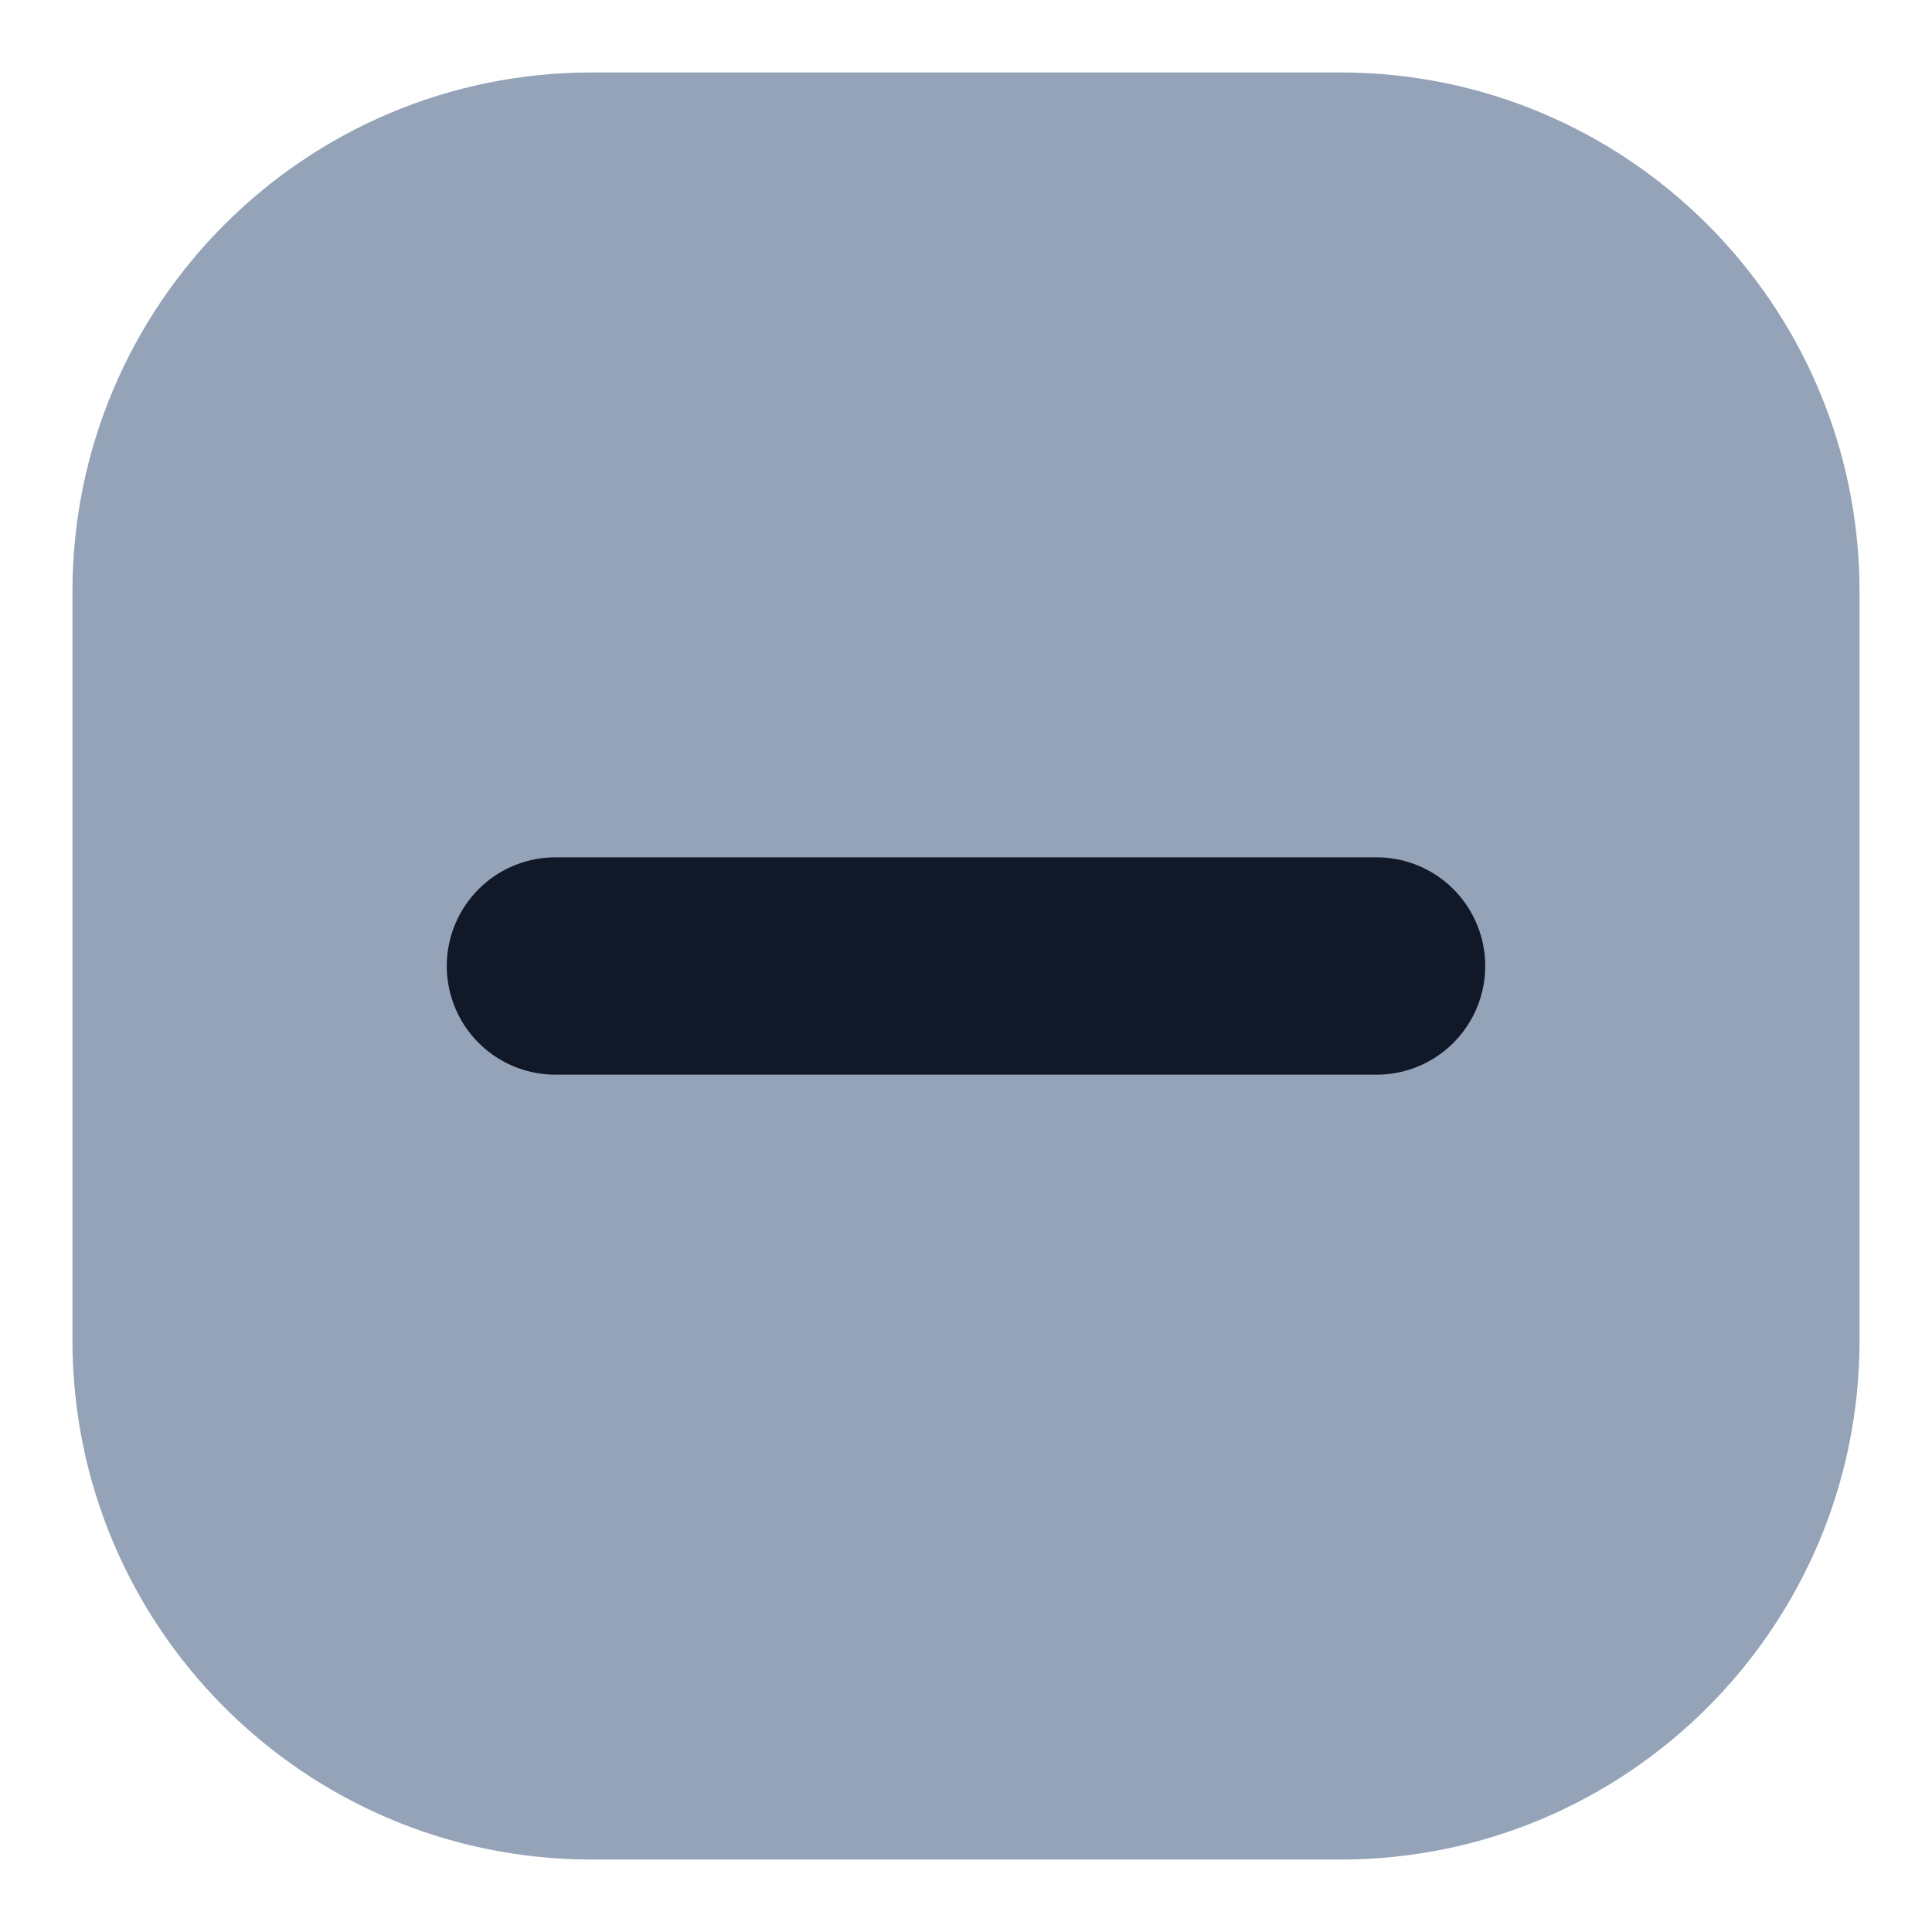
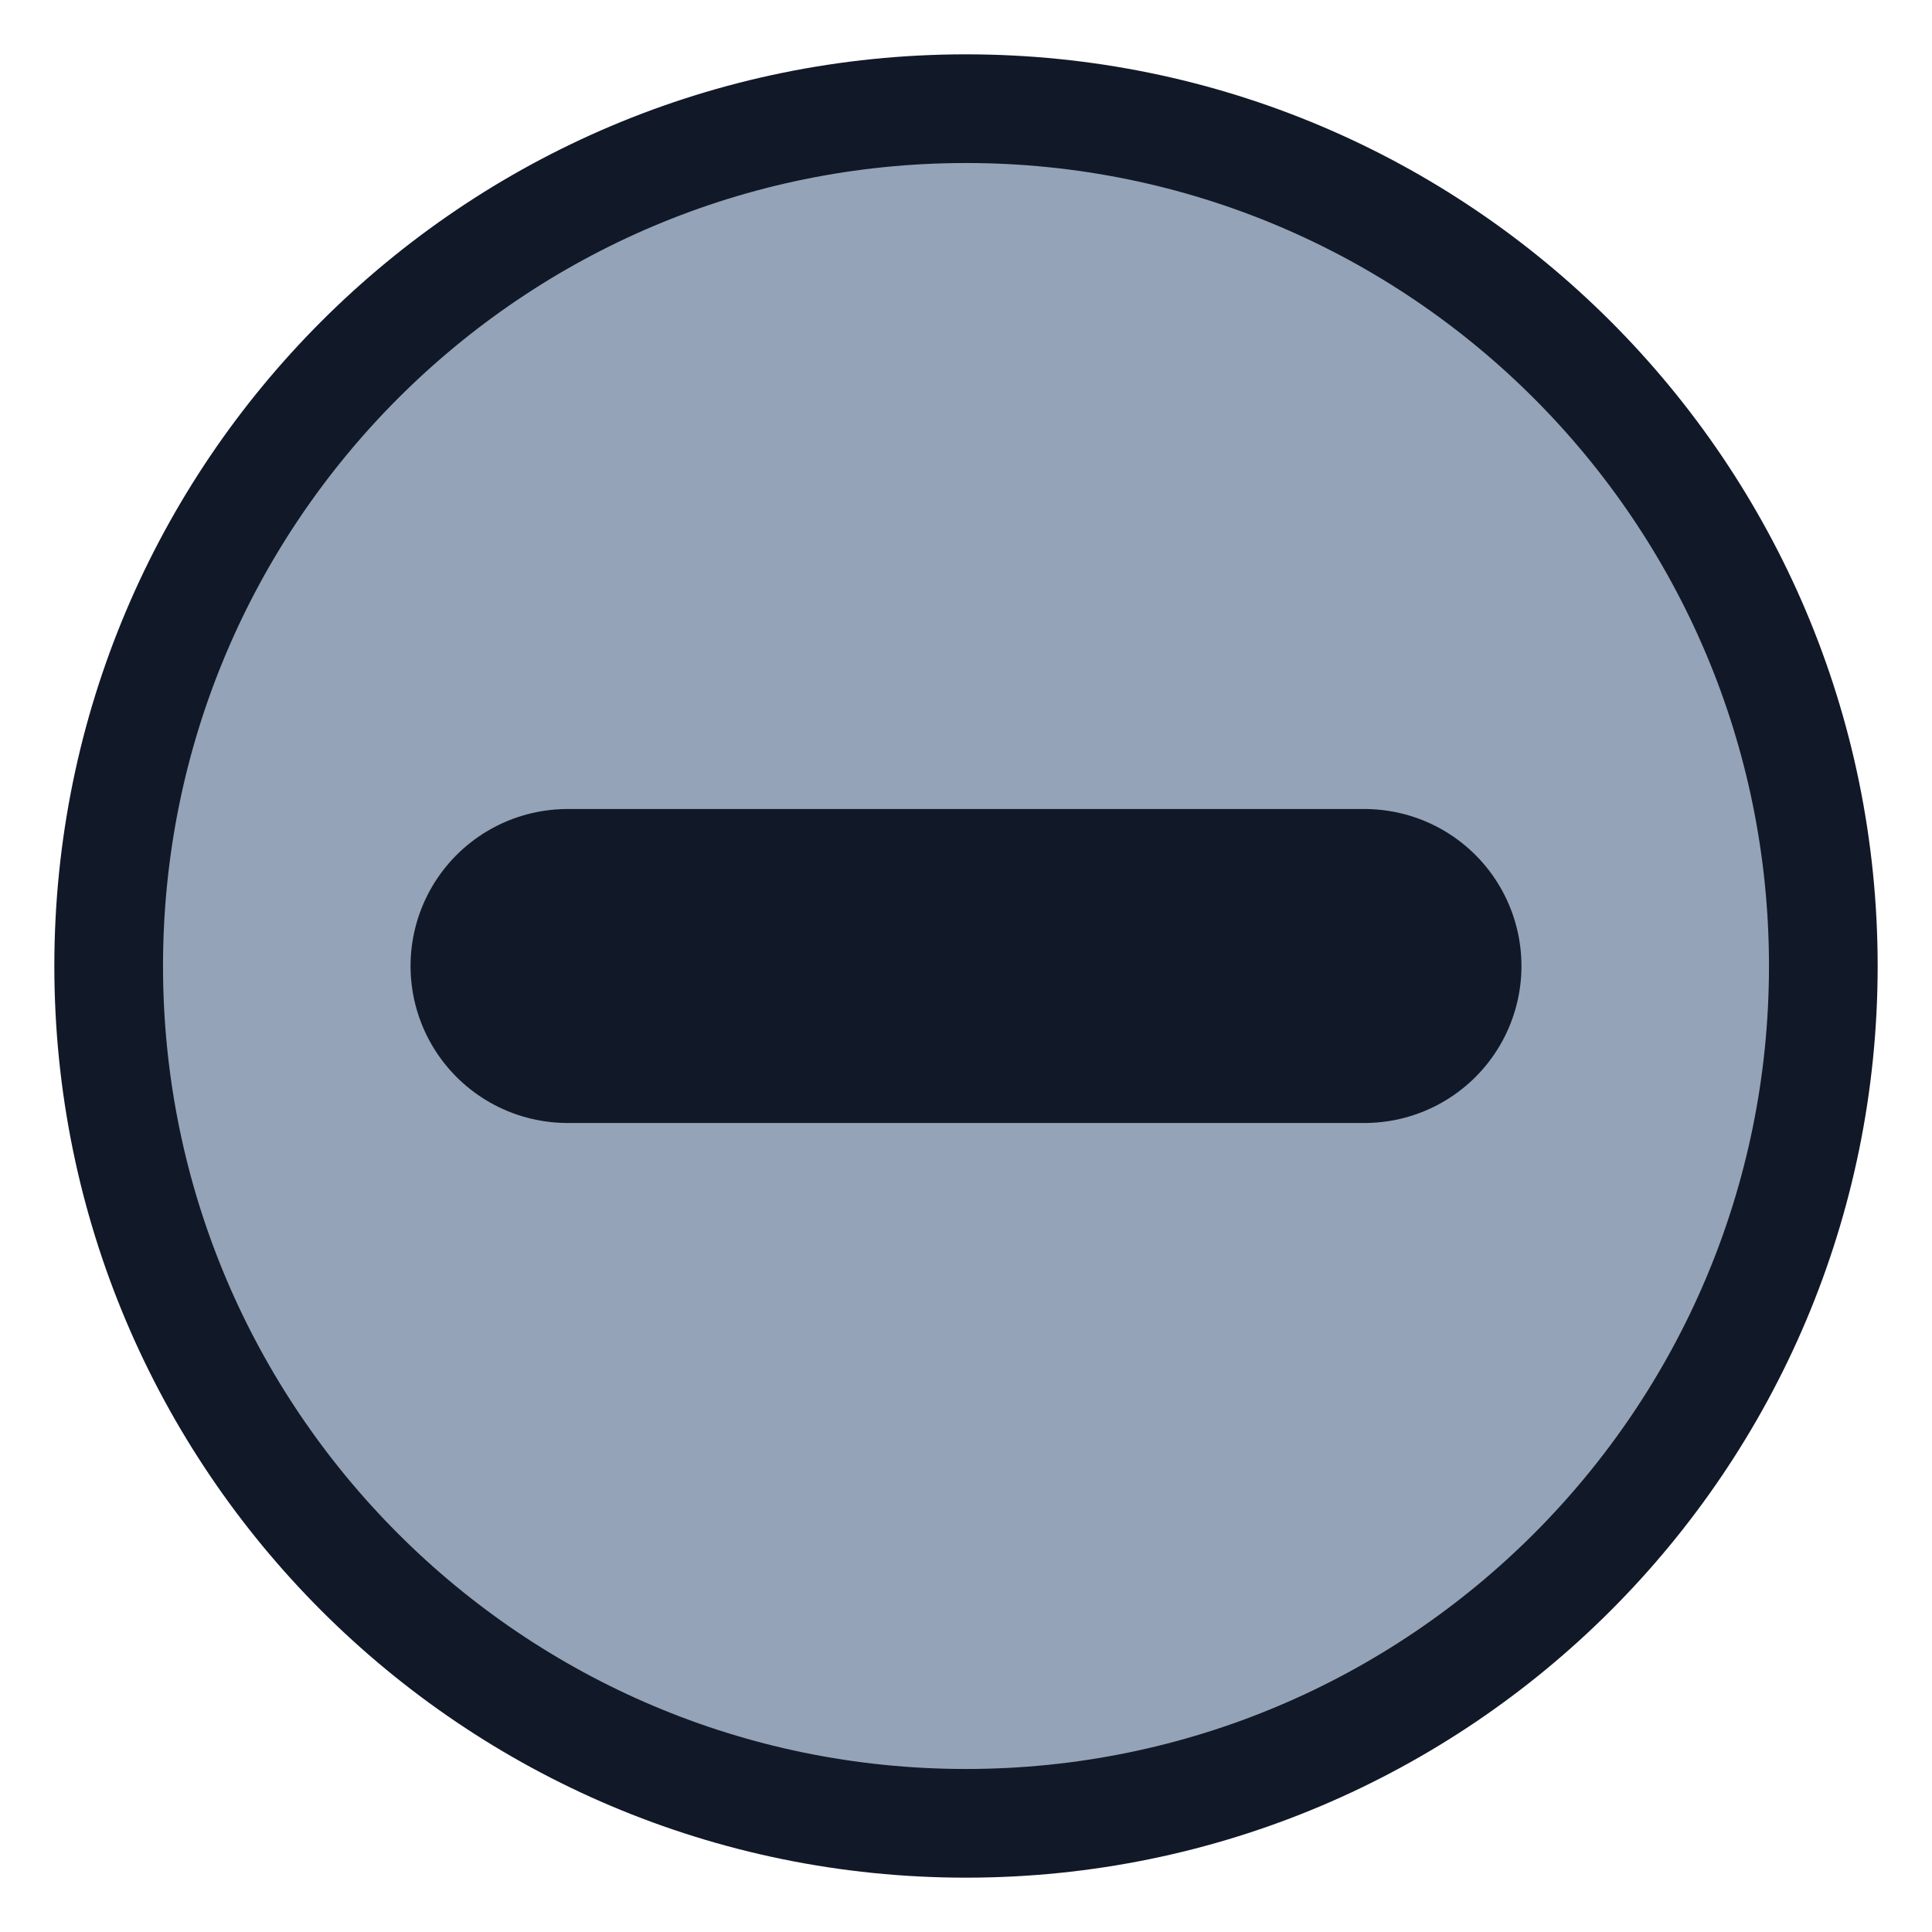
<svg xmlns="http://www.w3.org/2000/svg" width="16" height="16" viewBox="0 0 16 16" role="img" aria-label="idle">
-   <rect x="0.6" y="0.6" width="14.8" height="14.8" rx="4.3" fill="#94A3B8" />
-   <path d="M4.6 8h6.8" stroke="#111827" stroke-width="1.8" stroke-linecap="round" stroke-linejoin="round" fill="none" />
+   <circle cx="8" cy="8" r="7.1" fill="#94A3B8" stroke="#111827" stroke-width="0.9" />
+   <path d="M4.7 8h6.6" fill="none" stroke="#111827" stroke-width="2.6" stroke-linecap="round" />
</svg>
